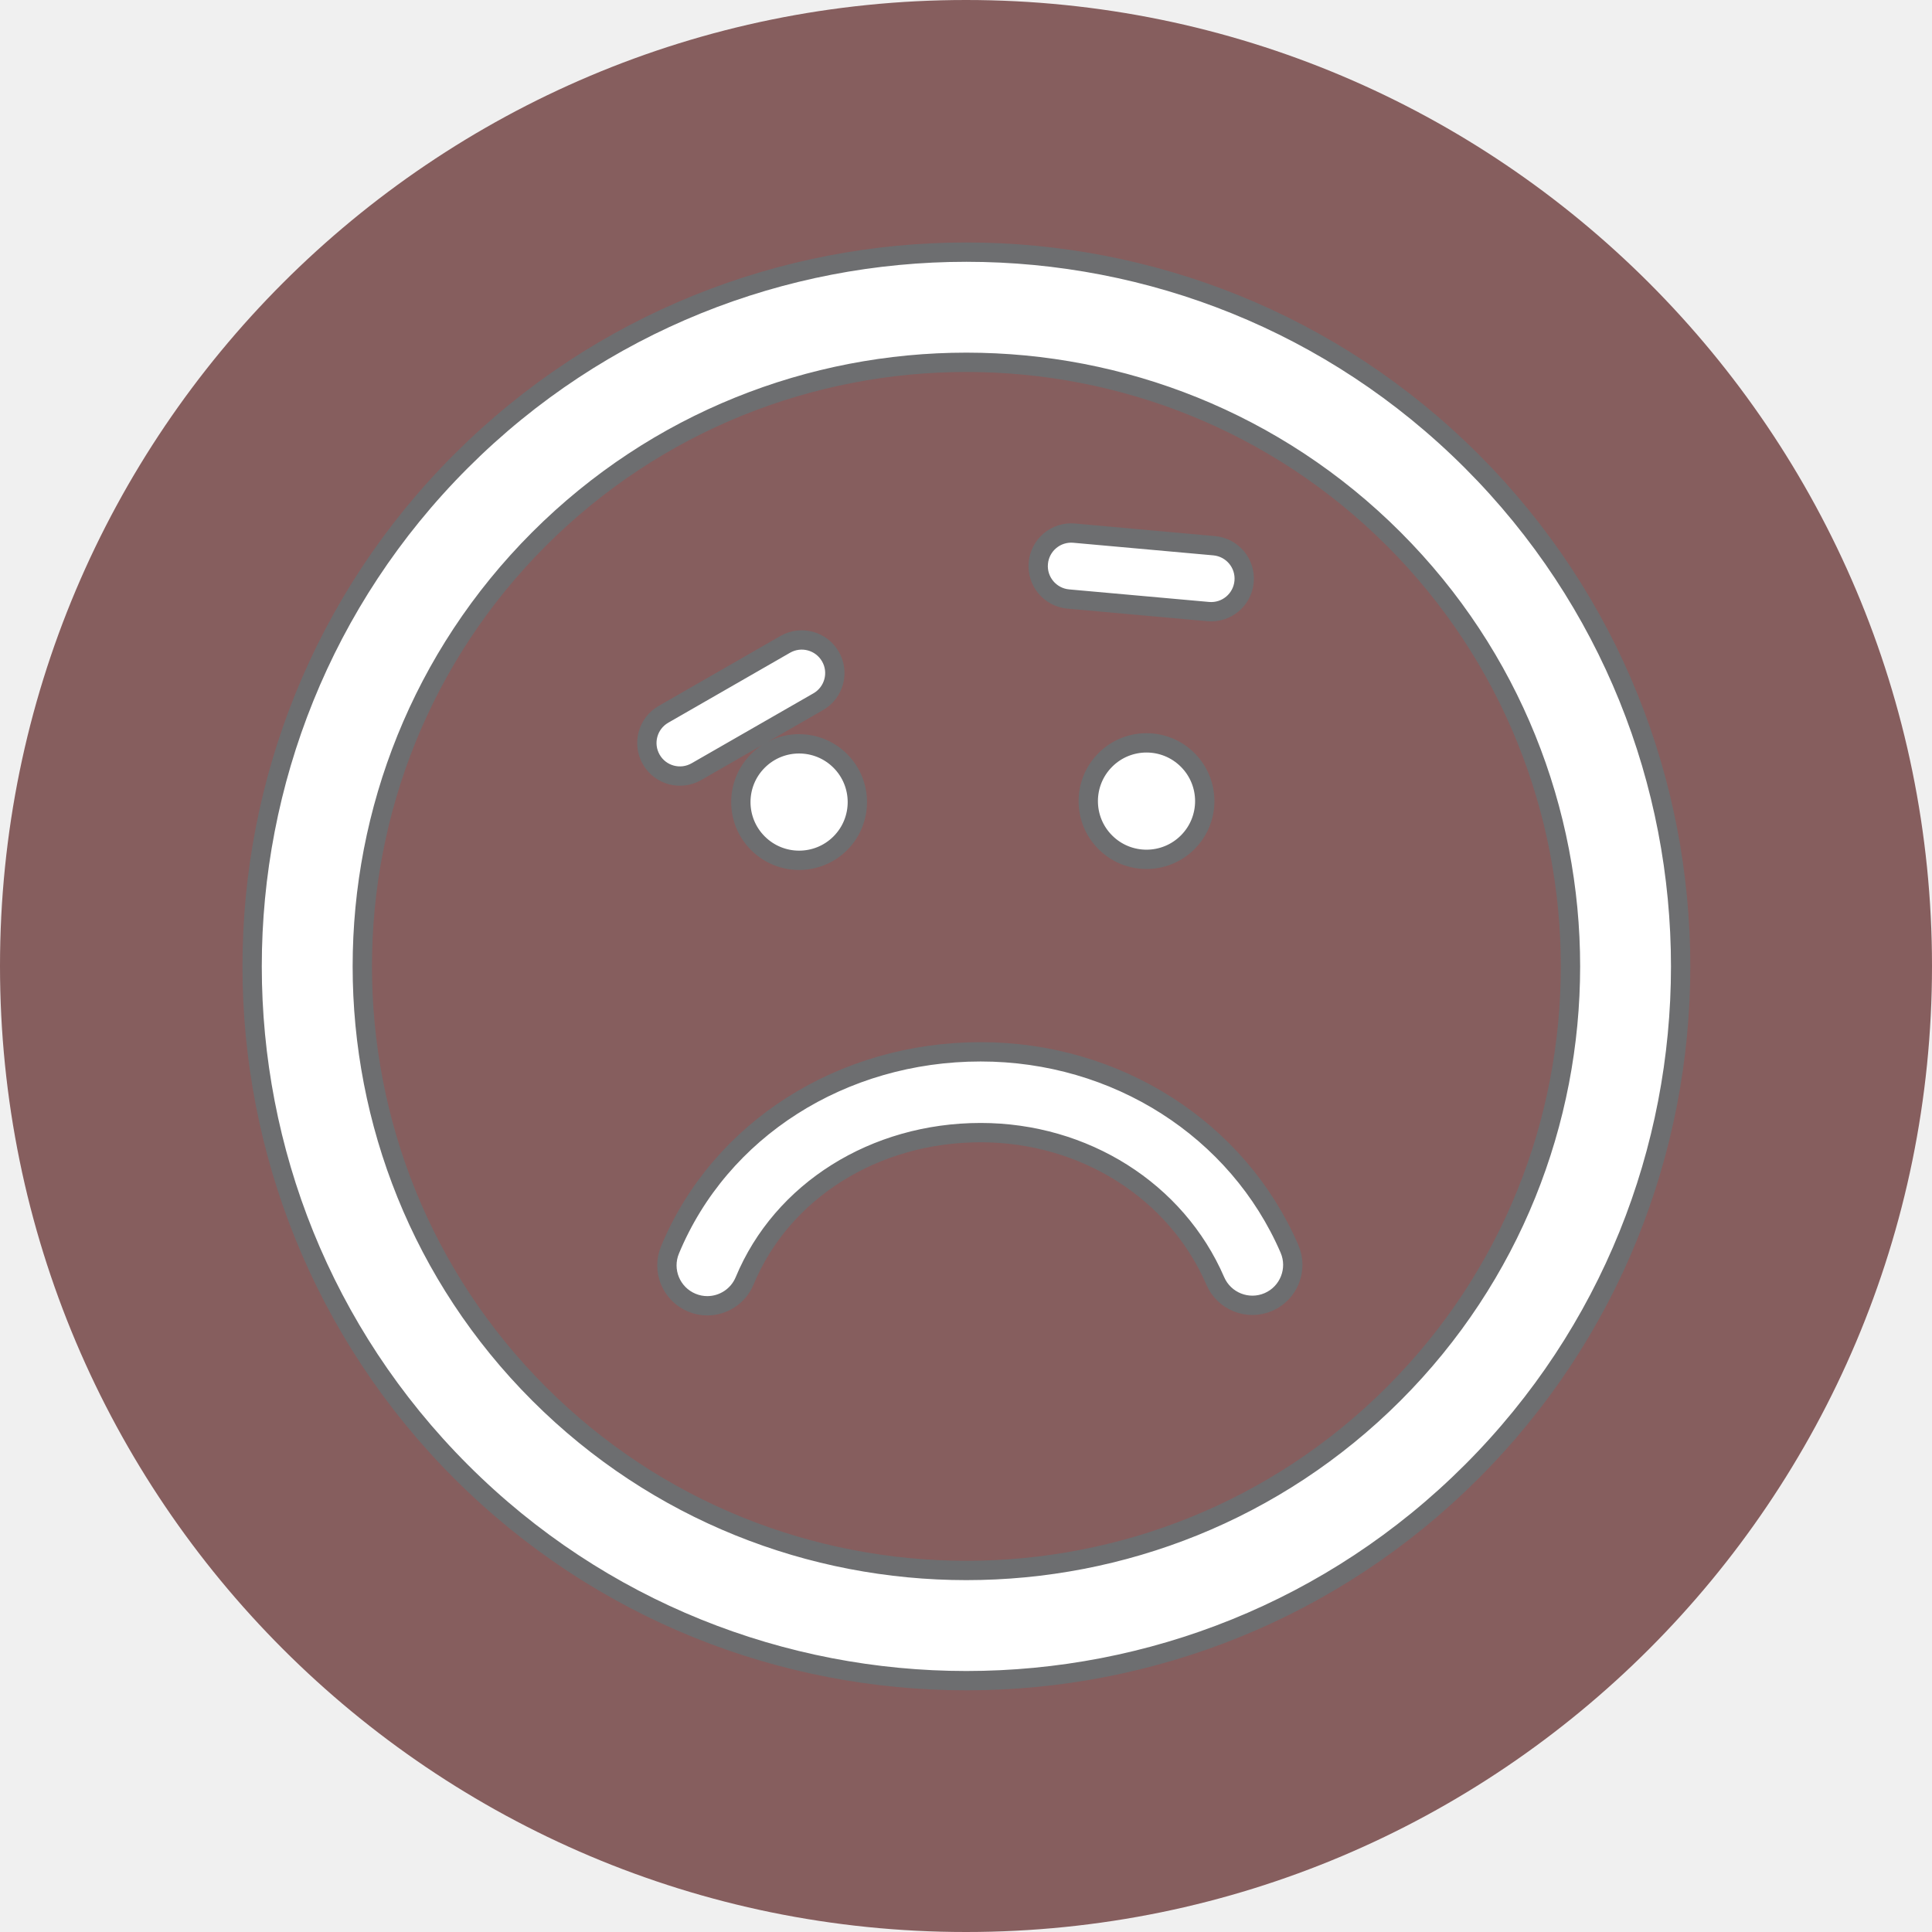
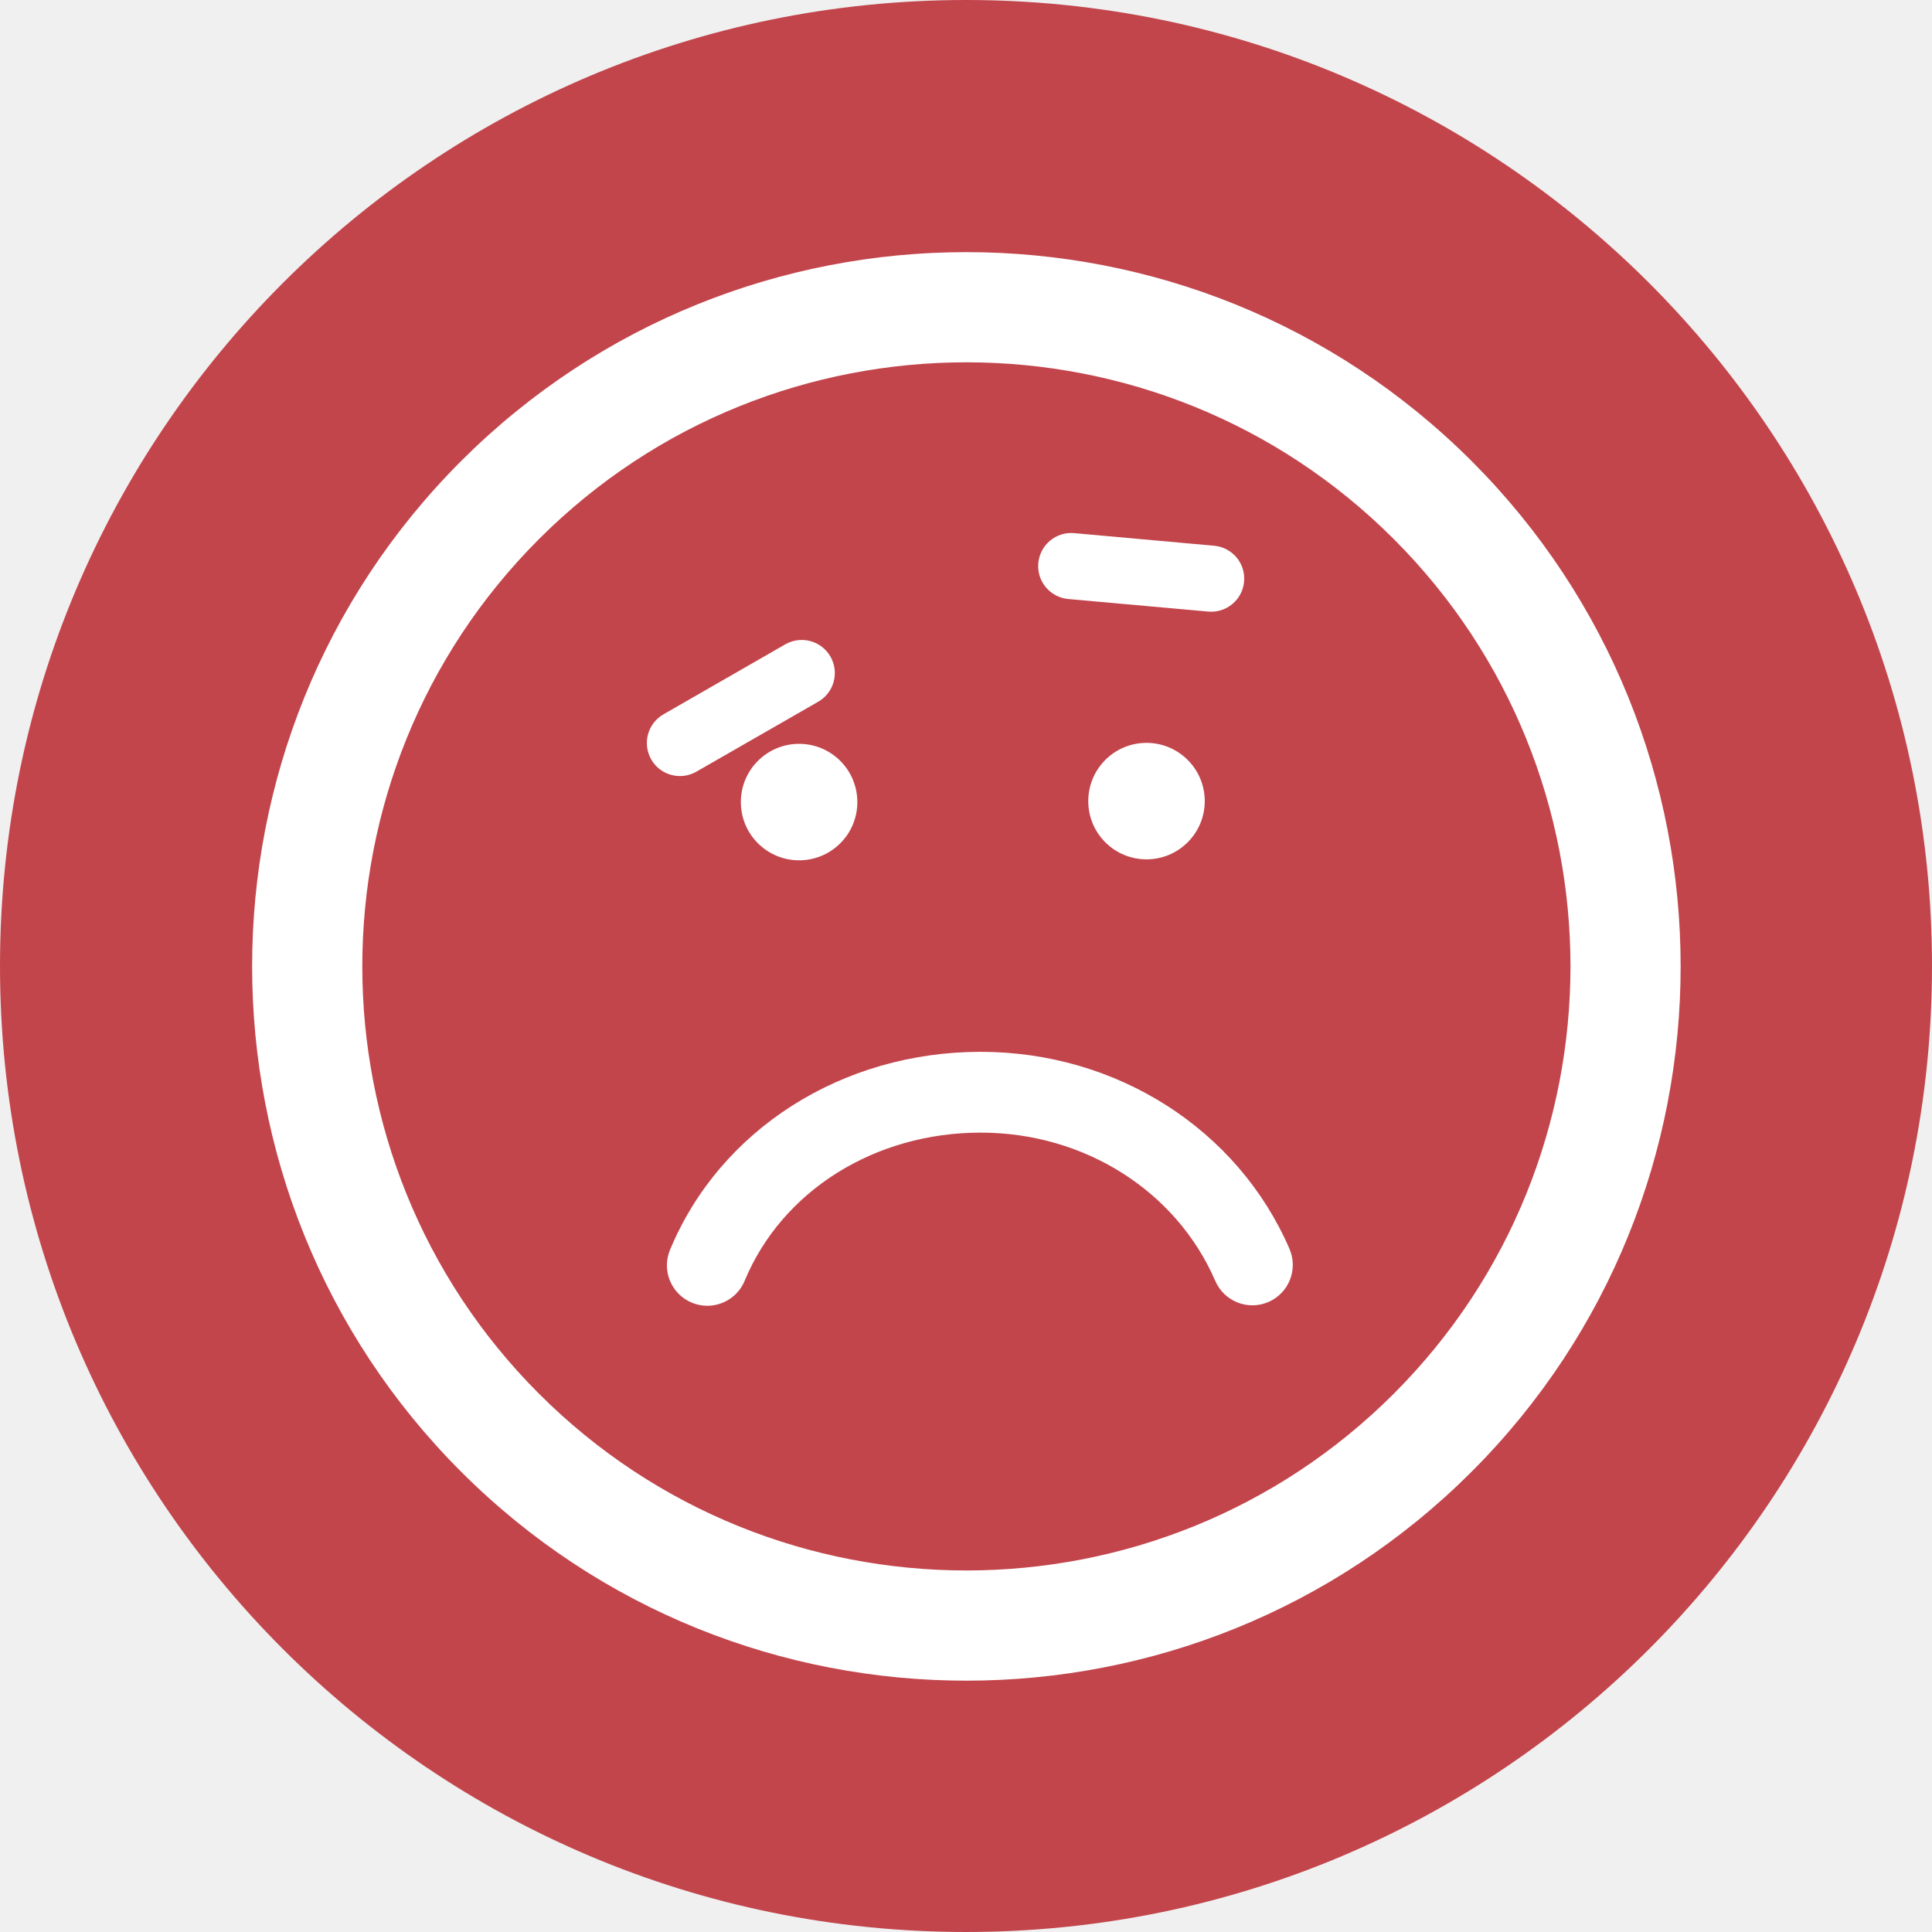
<svg xmlns="http://www.w3.org/2000/svg" width="100px" height="100px" viewBox="0 0 100 100" version="1.1">
  <defs />
  <g id="Page-1" stroke="none" stroke-width="1" fill="none" fill-rule="evenodd">
-     <g id="square" transform="translate(-306, -69)">
-       <g id="Group" transform="translate(41, 69)">
+     <g id="square" transform="translate(-306, -84)">
+       <g id="Group" transform="translate(41, 84)">
        <g id="emotions" transform="translate(265, 0)">
-           <circle id="Oval-7" fill="#865E5E" cx="50" cy="50" r="50" />
-           <path d="M23.866,23.865 C9.444,38.287 9.445,61.752 23.868,76.176 C38.286,90.597 61.752,90.597 76.174,76.172 C90.595,61.752 90.594,38.289 76.175,23.869 C61.752,9.445 38.286,9.445 23.866,23.865 L23.866,23.865 Z M72.14,72.14 C59.944,84.335 40.096,84.337 27.901,72.142 C15.703,59.943 15.704,40.096 27.901,27.899 C40.096,15.705 59.942,15.703 72.141,27.901 C84.338,40.097 84.336,59.944 72.14,72.14 L72.14,72.14 Z M66.743,64.641 C67.201,65.701 66.713,66.932 65.654,67.391 C64.593,67.85 63.362,67.362 62.903,66.301 C60.886,61.638 56.12,58.624 50.759,58.624 C45.273,58.624 40.477,61.636 38.542,66.296 C38.208,67.1 37.43,67.586 36.61,67.587 C36.342,67.587 36.072,67.535 35.809,67.426 C34.741,66.982 34.236,65.758 34.68,64.692 C37.266,58.465 43.579,54.442 50.759,54.442 C57.79,54.442 64.064,58.445 66.743,64.641 L66.743,64.641 Z M33.709,39.31 C33.238,38.49 33.521,37.444 34.34,36.974 L40.646,33.351 C41.466,32.881 42.512,33.164 42.983,33.984 C43.455,34.803 43.171,35.849 42.352,36.32 L36.046,39.941 C35.225,40.412 34.179,40.13 33.709,39.31 L33.709,39.31 Z M43.494,39.384 C44.67,40.561 44.67,42.472 43.494,43.647 C42.317,44.824 40.408,44.824 39.229,43.646 C38.052,42.469 38.052,40.56 39.229,39.384 C40.407,38.206 42.315,38.206 43.494,39.384 L43.494,39.384 Z M53.743,29.147 C53.827,28.206 54.658,27.511 55.598,27.595 L62.843,28.247 C63.784,28.331 64.48,29.162 64.394,30.104 C64.309,31.046 63.478,31.74 62.537,31.655 L55.294,31.005 C54.353,30.92 53.657,30.088 53.743,29.147 L53.743,29.147 Z M61.475,39.334 C62.652,40.511 62.652,42.42 61.475,43.596 C60.297,44.774 58.387,44.774 57.211,43.597 C56.034,42.421 56.034,40.512 57.211,39.334 C58.388,38.156 60.297,38.156 61.475,39.334 L61.475,39.334 Z" id="Shape" stroke="#6D6E70" fill="#FFFFFF" />
+           <circle id="Oval-7" fill="#C2454C" cx="50" cy="50" r="50" />
+           <path d="M23.866,23.865 C9.444,38.287 9.445,61.752 23.868,76.176 C38.286,90.597 61.752,90.597 76.174,76.172 C90.595,61.752 90.594,38.289 76.175,23.869 C61.752,9.445 38.286,9.445 23.866,23.865 L23.866,23.865 Z M72.14,72.14 C59.944,84.335 40.096,84.337 27.901,72.142 C15.703,59.943 15.704,40.096 27.901,27.899 C40.096,15.705 59.942,15.703 72.141,27.901 C84.338,40.097 84.336,59.944 72.14,72.14 L72.14,72.14 Z M66.743,64.641 C67.201,65.701 66.713,66.932 65.654,67.391 C64.593,67.85 63.362,67.362 62.903,66.301 C60.886,61.638 56.12,58.624 50.759,58.624 C45.273,58.624 40.477,61.636 38.542,66.296 C38.208,67.1 37.43,67.586 36.61,67.587 C36.342,67.587 36.072,67.535 35.809,67.426 C34.741,66.982 34.236,65.758 34.68,64.692 C37.266,58.465 43.579,54.442 50.759,54.442 C57.79,54.442 64.064,58.445 66.743,64.641 L66.743,64.641 Z M33.709,39.31 C33.238,38.49 33.521,37.444 34.34,36.974 L40.646,33.351 C41.466,32.881 42.512,33.164 42.983,33.984 C43.455,34.803 43.171,35.849 42.352,36.32 L36.046,39.941 C35.225,40.412 34.179,40.13 33.709,39.31 L33.709,39.31 Z M43.494,39.384 C44.67,40.561 44.67,42.472 43.494,43.647 C42.317,44.824 40.408,44.824 39.229,43.646 C38.052,42.469 38.052,40.56 39.229,39.384 C40.407,38.206 42.315,38.206 43.494,39.384 L43.494,39.384 Z M53.743,29.147 C53.827,28.206 54.658,27.511 55.598,27.595 L62.843,28.247 C63.784,28.331 64.48,29.162 64.394,30.104 C64.309,31.046 63.478,31.74 62.537,31.655 L55.294,31.005 C54.353,30.92 53.657,30.088 53.743,29.147 L53.743,29.147 Z M61.475,39.334 C62.652,40.511 62.652,42.42 61.475,43.596 C60.297,44.774 58.387,44.774 57.211,43.597 C56.034,42.421 56.034,40.512 57.211,39.334 C58.388,38.156 60.297,38.156 61.475,39.334 L61.475,39.334 Z" id="Shape" fill="#FFFFFF" />
        </g>
      </g>
    </g>
  </g>
</svg>
